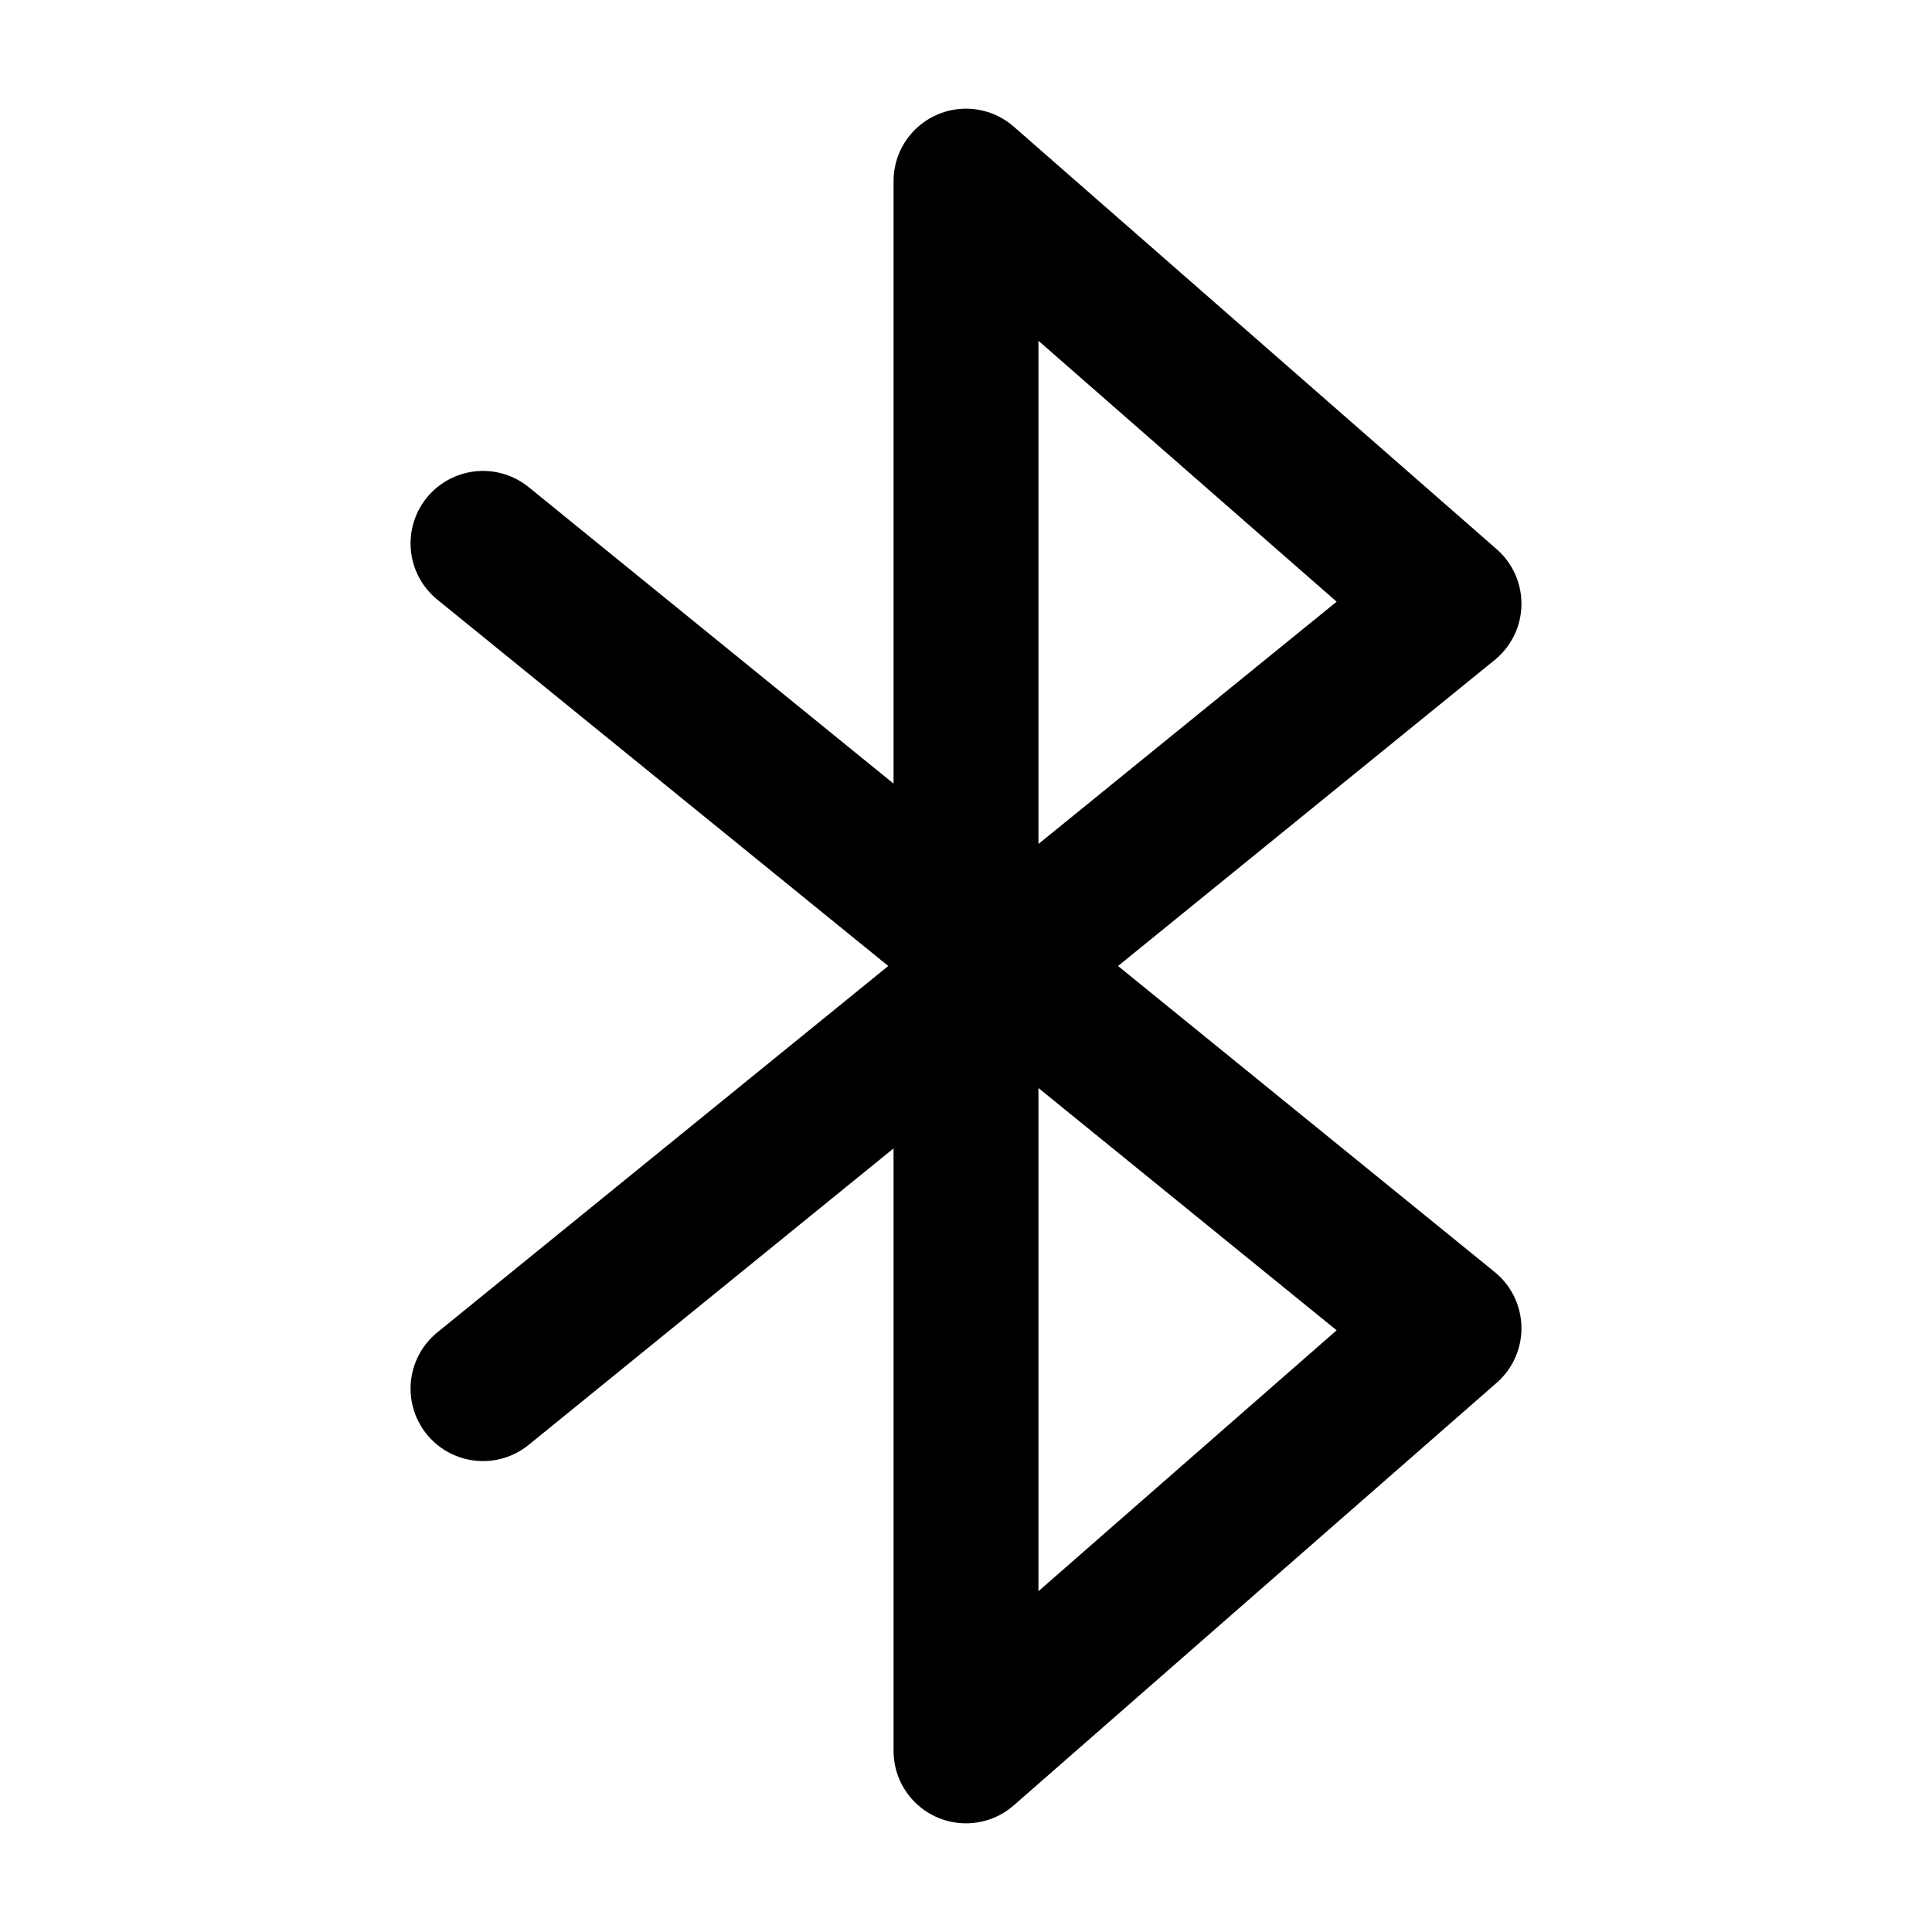
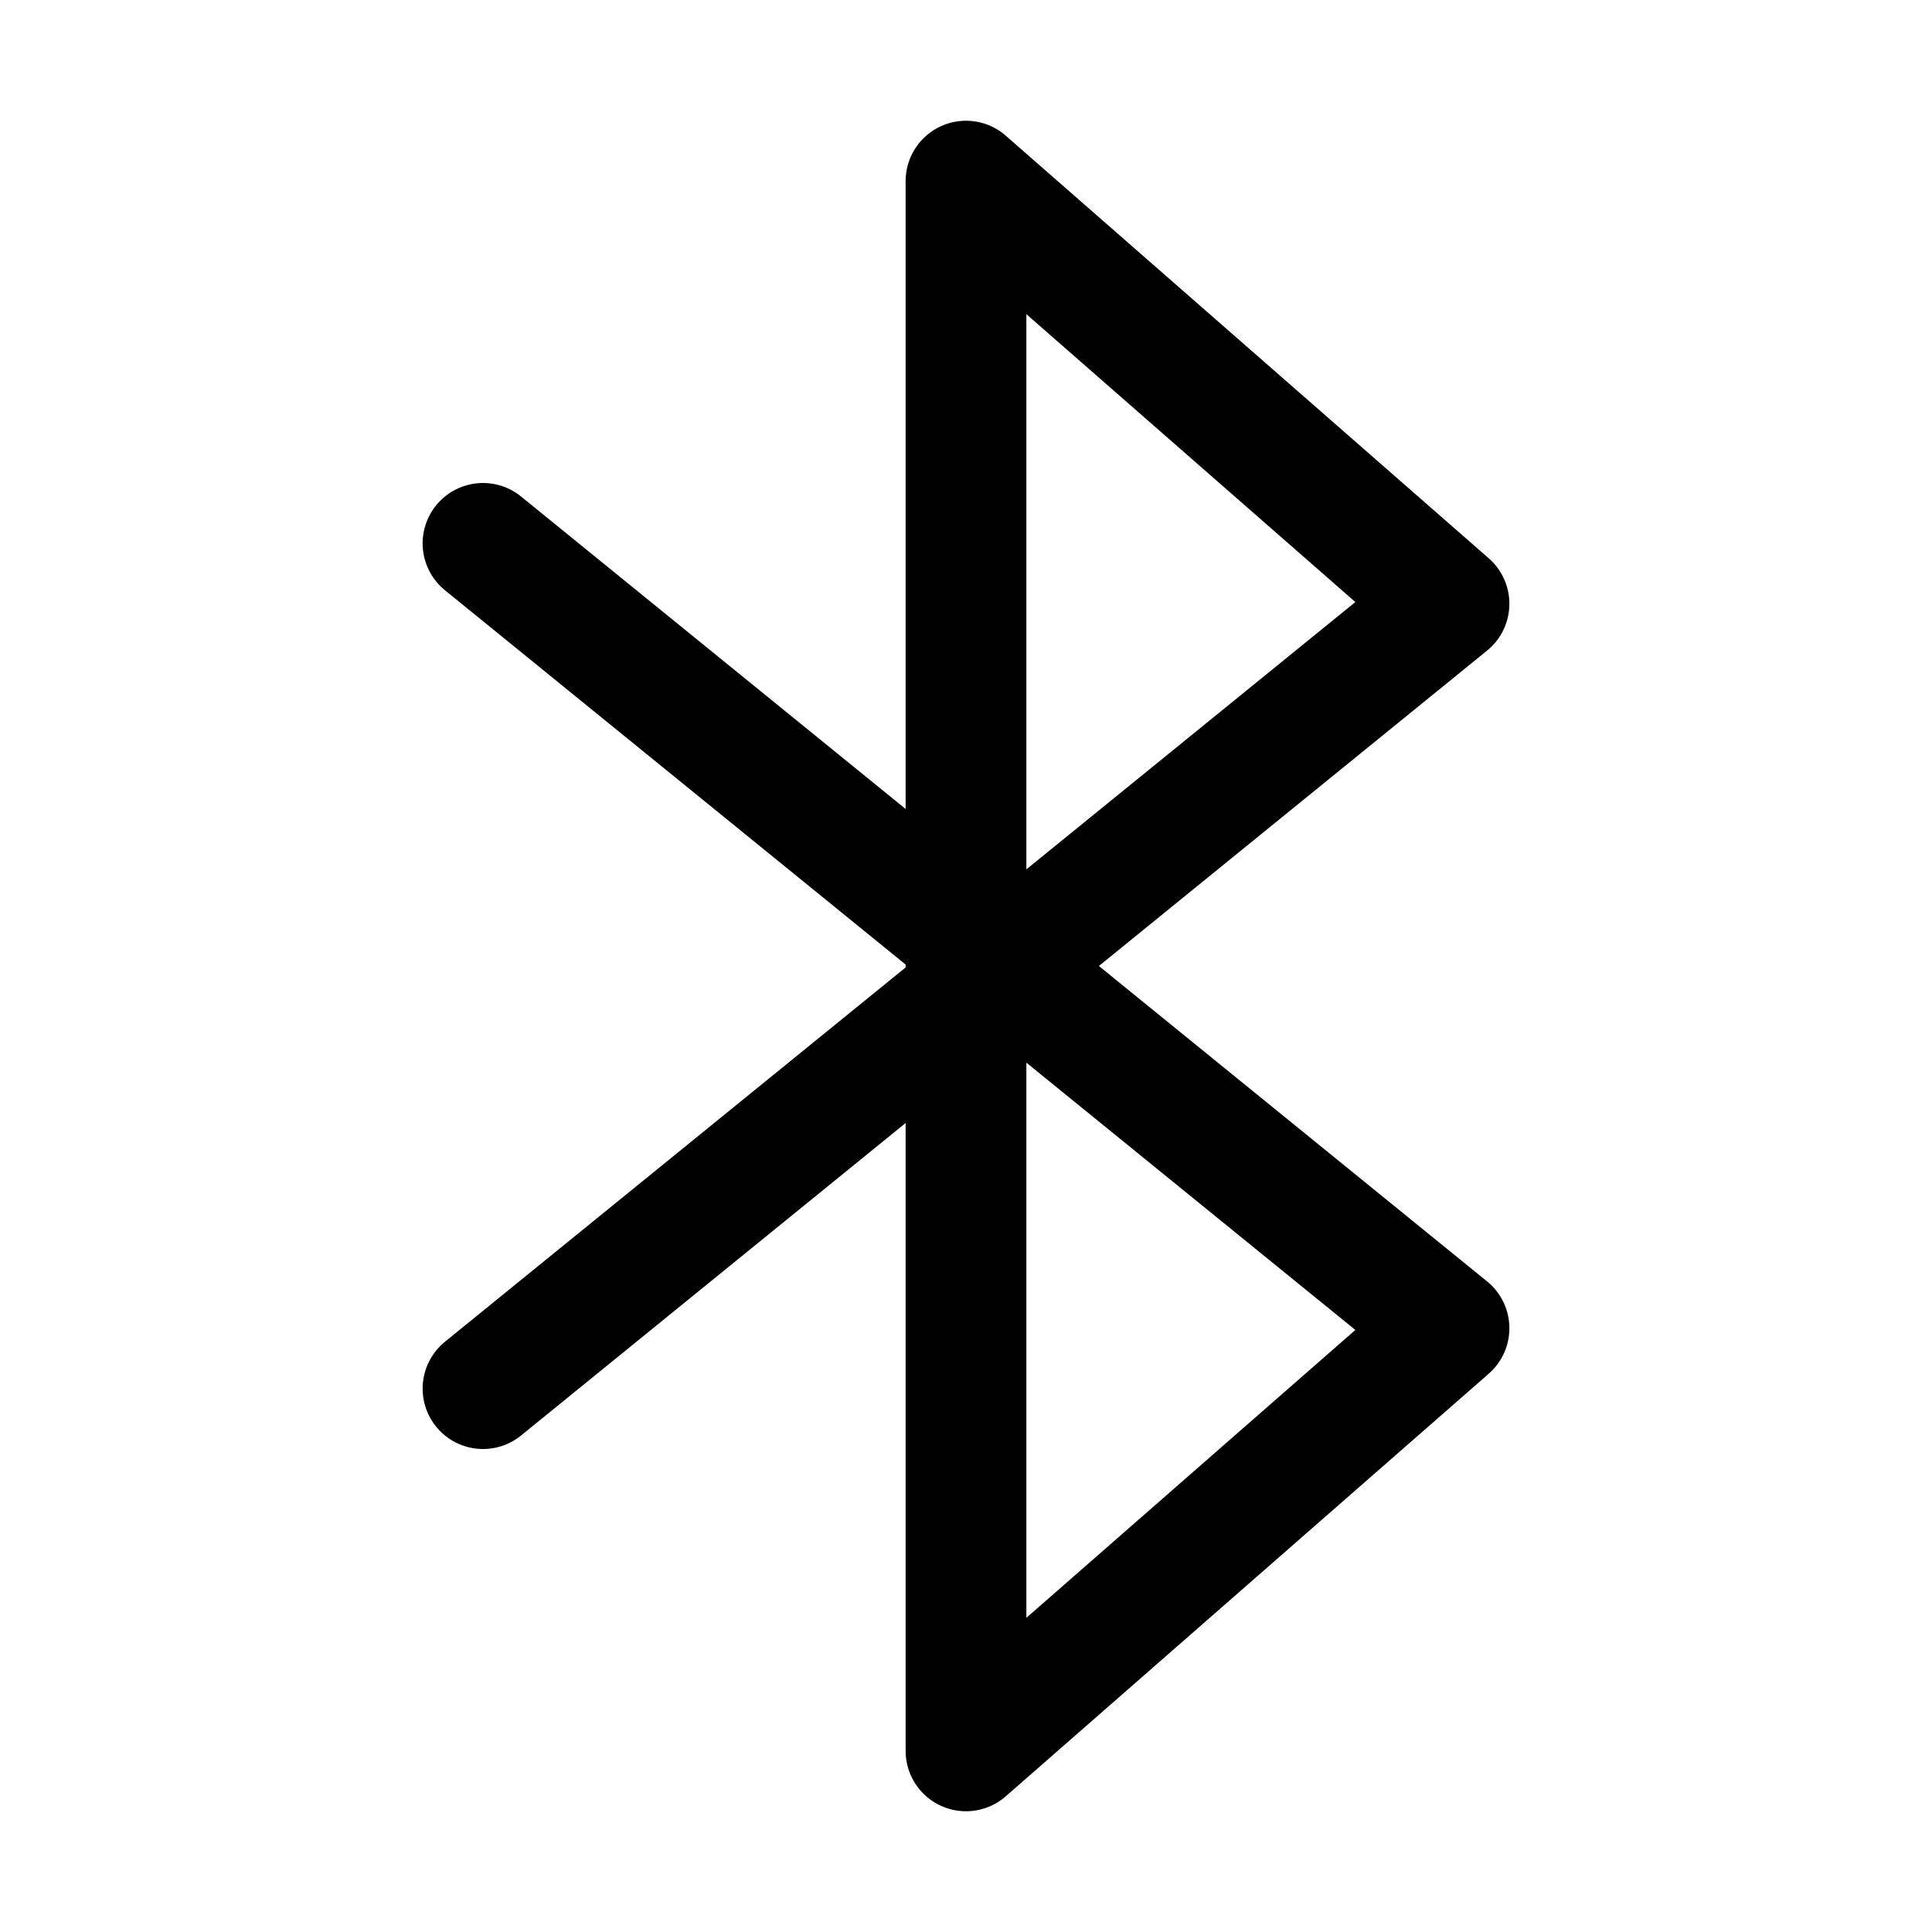
<svg xmlns="http://www.w3.org/2000/svg" width="32" height="32" viewBox="0 0 32 32">
-   <path d="M 16 3 L 24 10 L 8 23 M 16 3 L 16 29 L 24 22 L 8 9" fill="none" stroke="currentColor" stroke-width="2.4" stroke-linecap="round" stroke-linejoin="round" />
+   <path d="M 16 3 L 24 10 L 8 23 M 16 3 L 16 29 L 24 22 L 8 9" fill="none" stroke="currentColor" stroke-width="2" stroke-linecap="round" stroke-linejoin="round" />
</svg>
